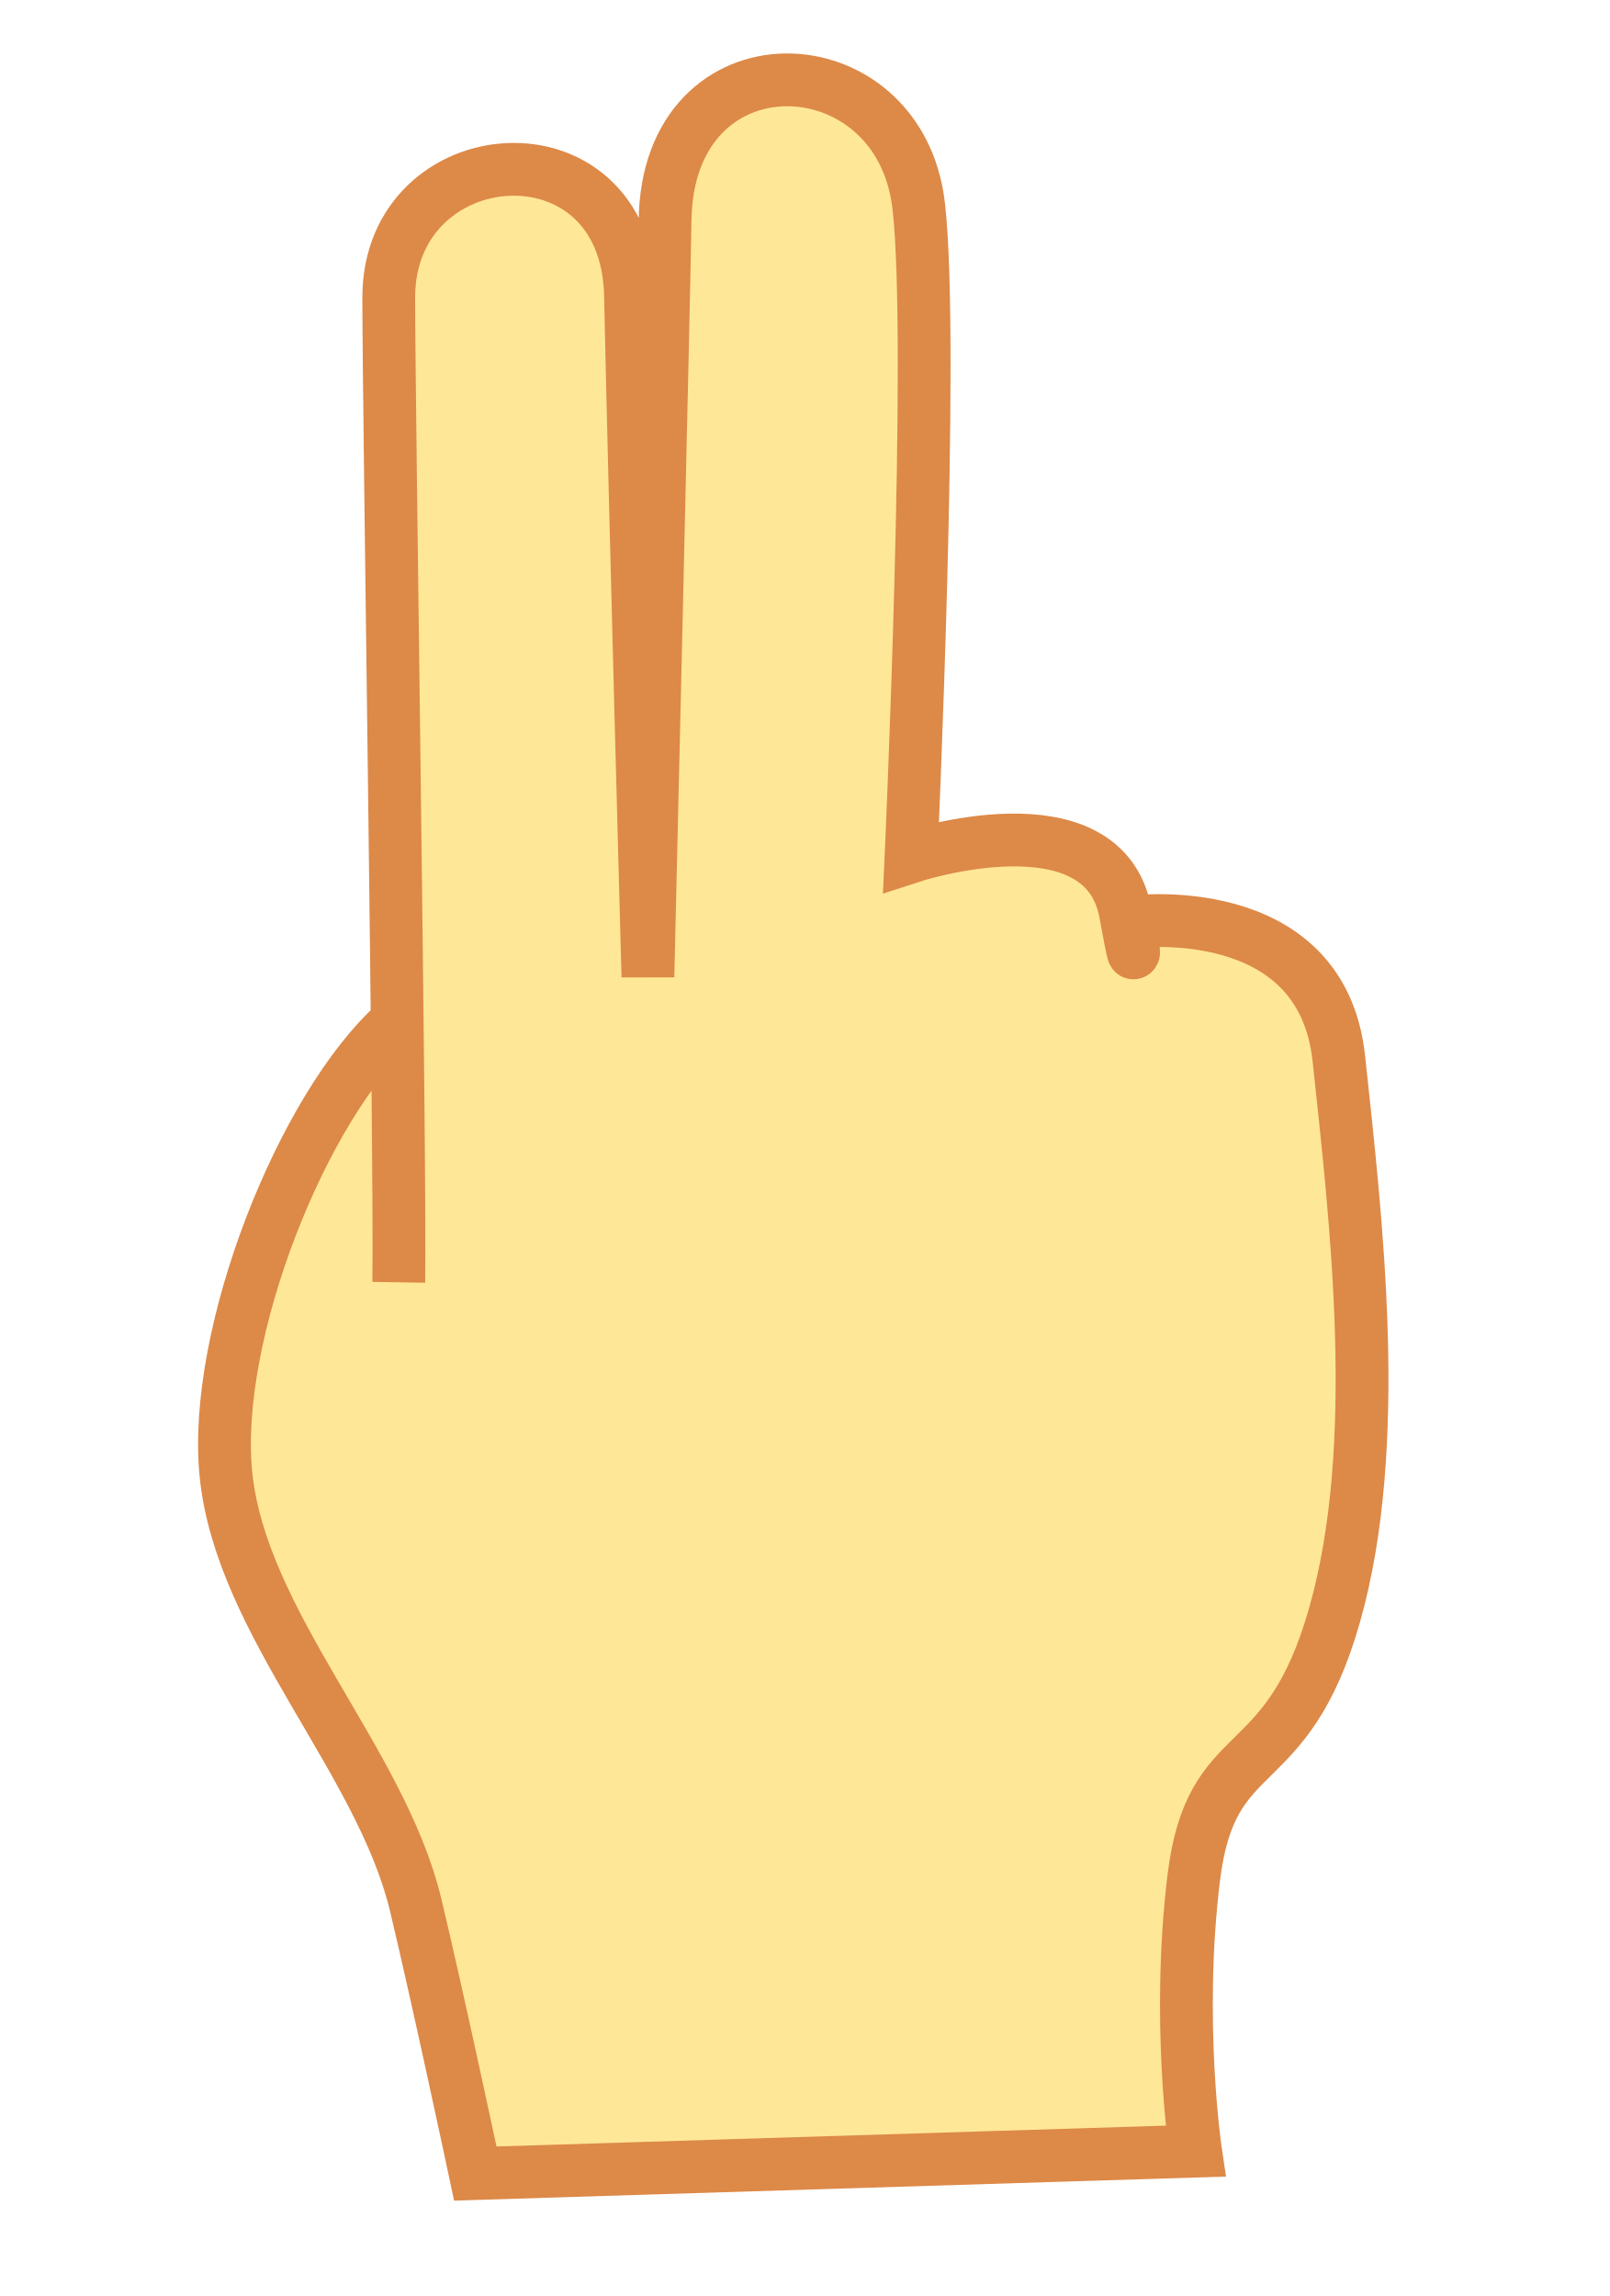
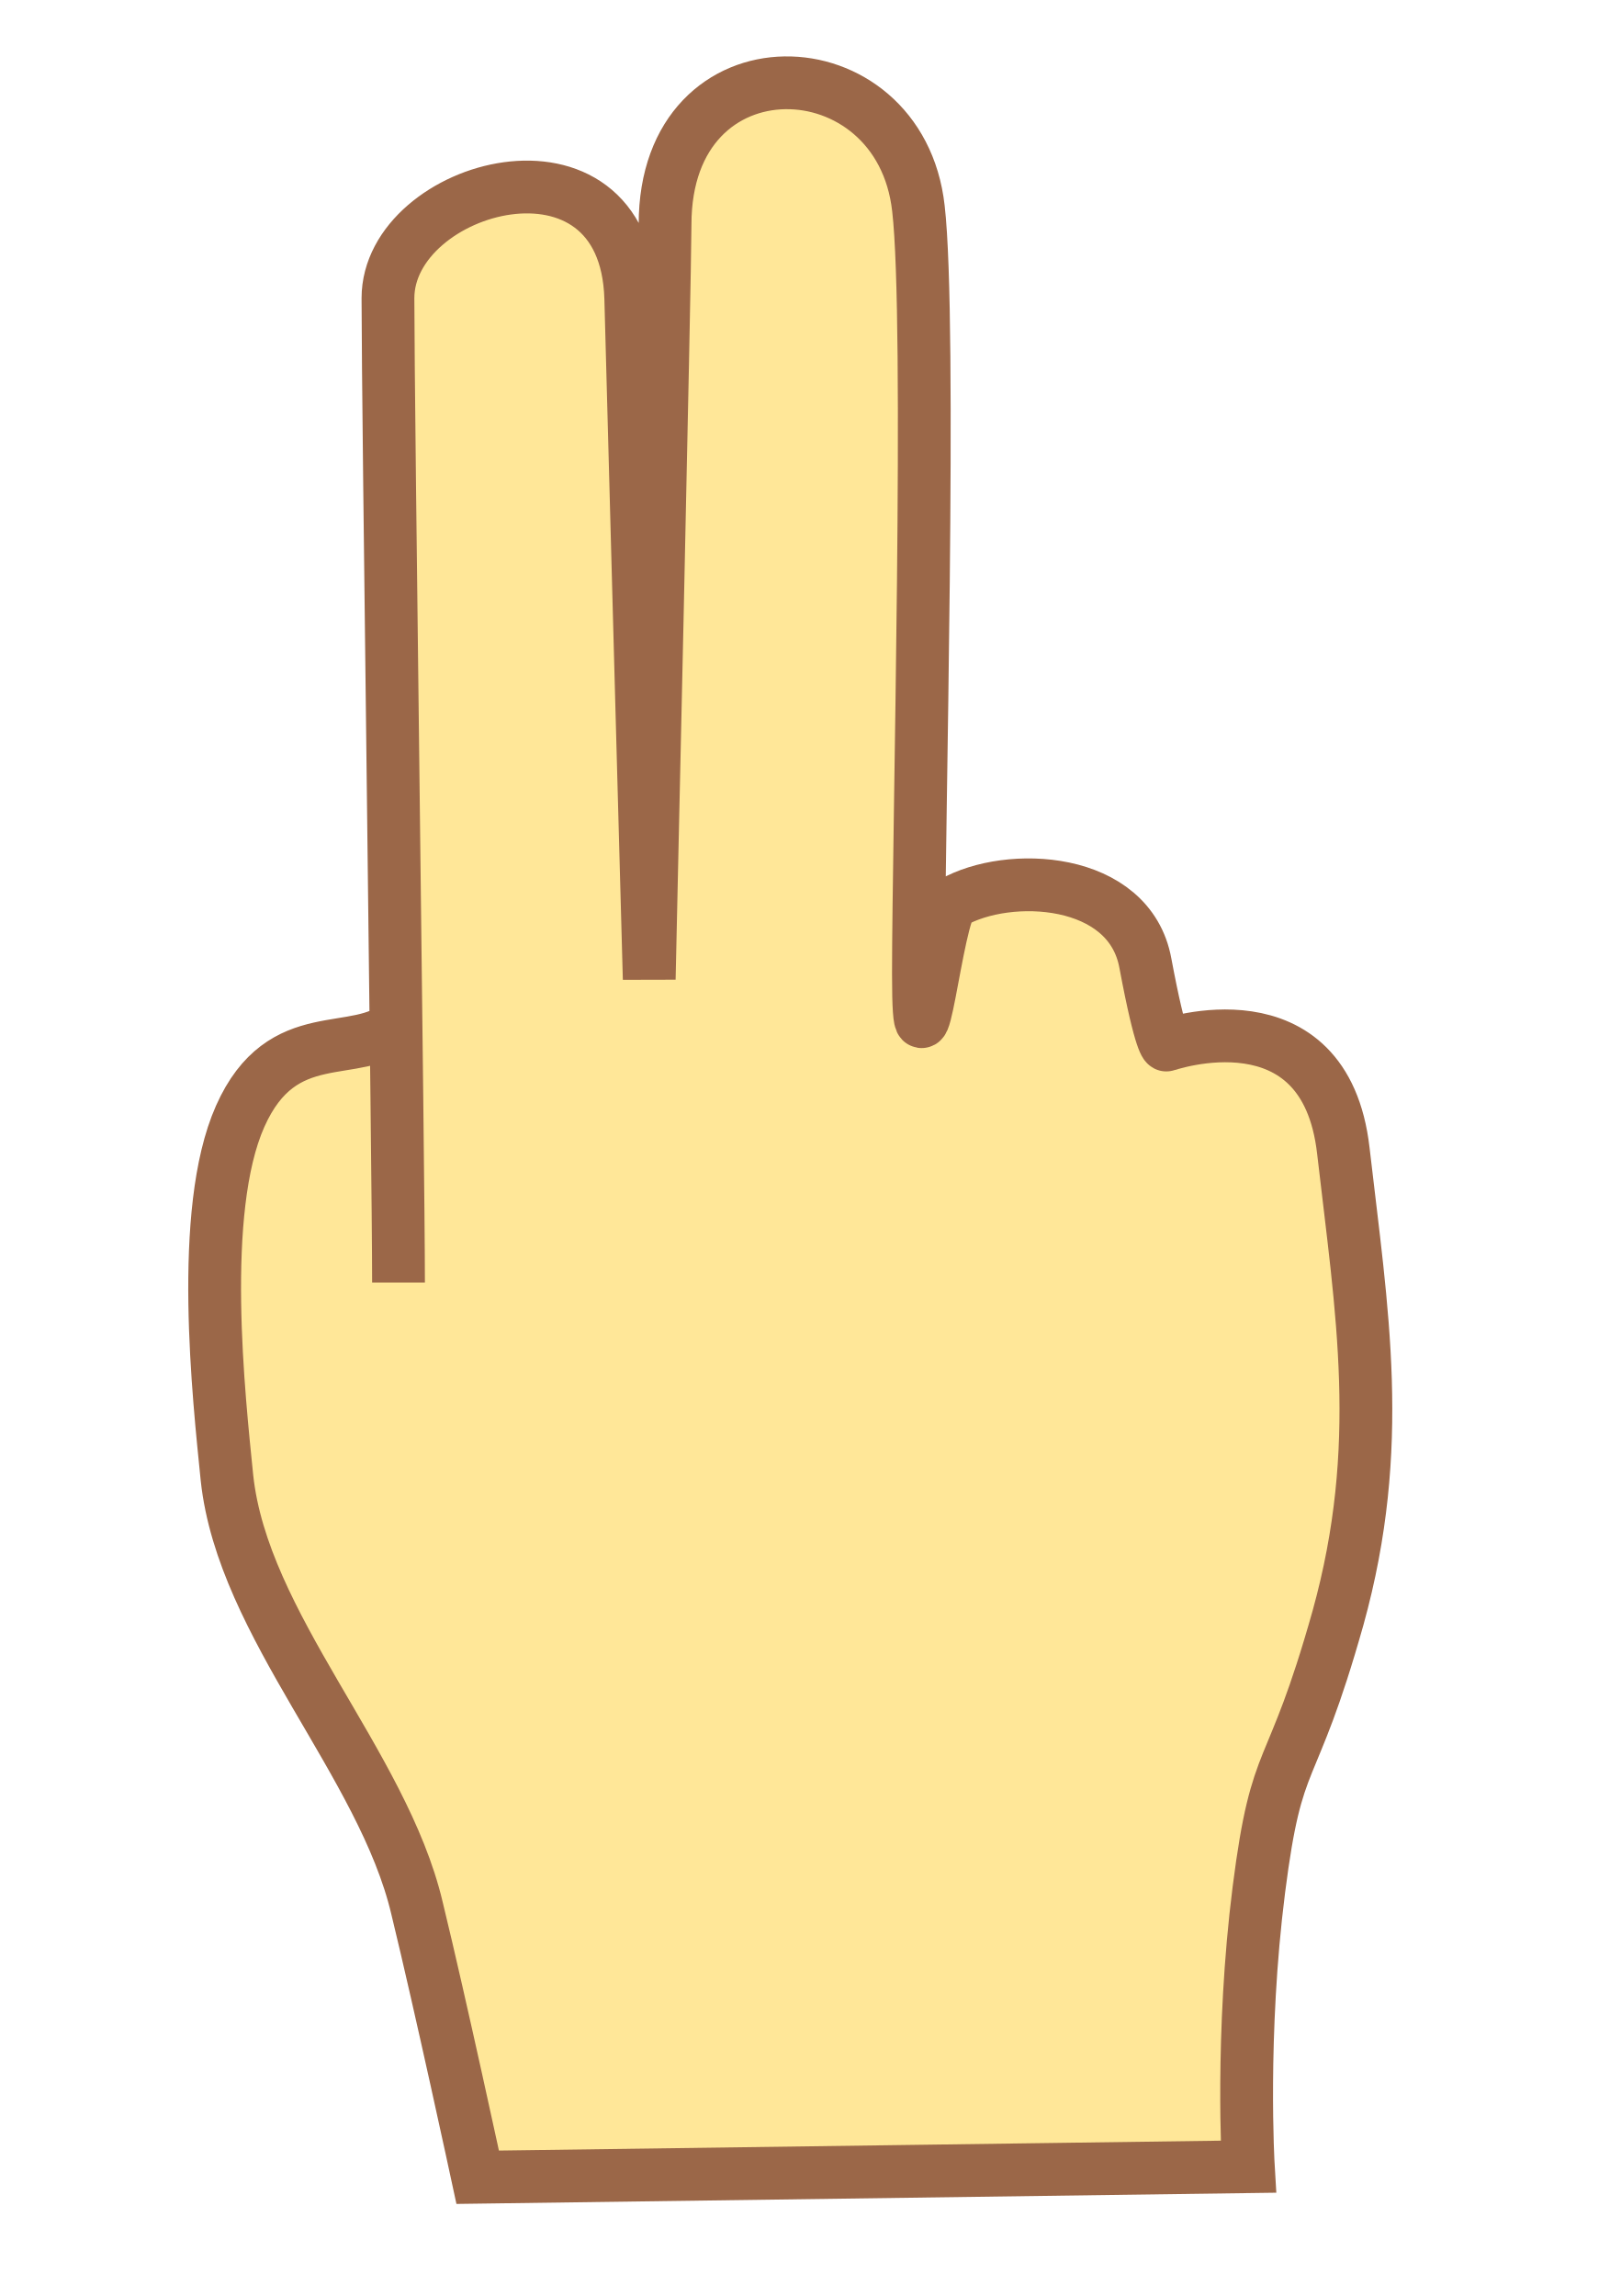
<svg xmlns="http://www.w3.org/2000/svg" viewBox="0 0 61 87">
-   <path d="m15.11 48.59c.07-4.33-.38-32.99-.38-37.32 0-6.09 9.02-6.82 9.16-.07.16 7.56.66 25.81.66 25.81s.63-26.72.65-28.64c.08-7.19 8.89-6.87 9.61-.57.6 5.16-.29 24.66-.29 24.66s7.31-2.4 8.13 2.16c.57 3.15.16.32.16.32s7.26-.99 7.92 5.17 1.67 14.63-.16 21.08-4.68 4.55-5.34 9.98.07 10.34.07 10.34l-27.29.85s-1.39-6.54-2.26-10.18c-1.32-5.5-6.62-10.66-7.19-16.32-.53-5.3 2.91-13.97 6.46-17.12" fill="#FFE798" stroke="#DD8948" stroke-width="2" stroke-miterlimit="10" />
+   <path d="m15.1 48.6c0-4.3-.4-33-.4-37.3s9-6.8 9.2 0c.2 7.6.7 25.8.7 25.8s.6-26.7.6-28.6c0-7.2 8.9-6.9 9.6-.6.5 4.3 0 23.8 0 29s.7-2.4 1.3-2.7c2.1-1.2 6.7-1 7.3 2.3.6 3.2.8 3.1.8 3.1s6-2.1 6.7 4 1.6 11.2-.2 17.7c-1.8 6.4-2.3 4.8-3 10.3s-.4 10.5-.4 10.5l-29.2.4s-1.4-6.5-2.3-10.2c-1.3-5.5-6.6-10.7-7.2-16.3-.3-3-1.1-10.1.5-13.7s4.4-2.1 6-3.5" fill="#ffe798" stroke="#9b6748" stroke-miterlimit="10" stroke-width="2" />
</svg>
